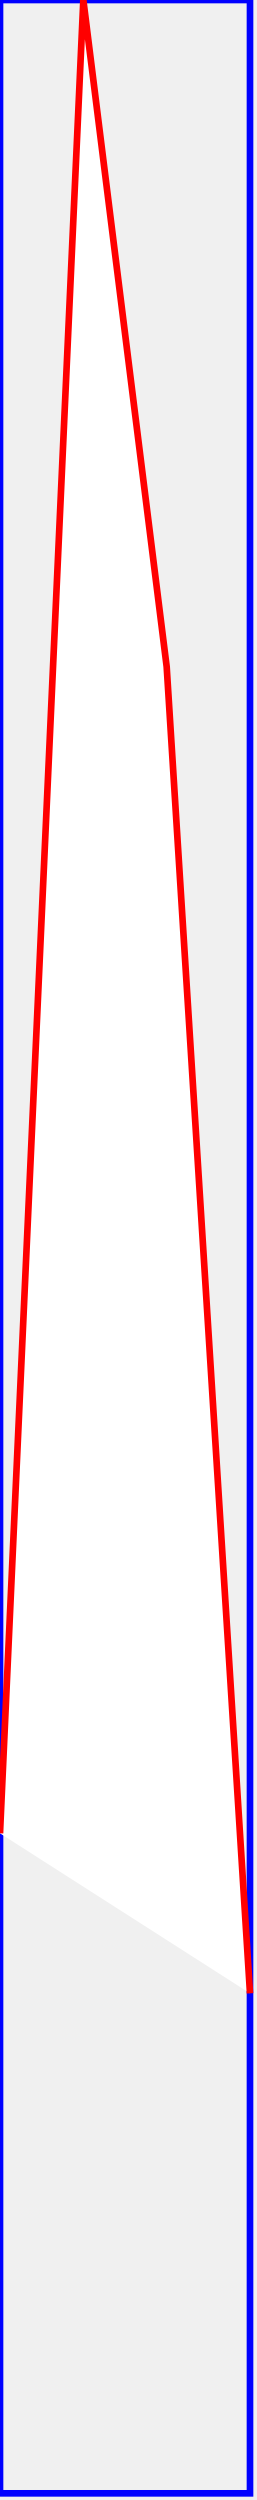
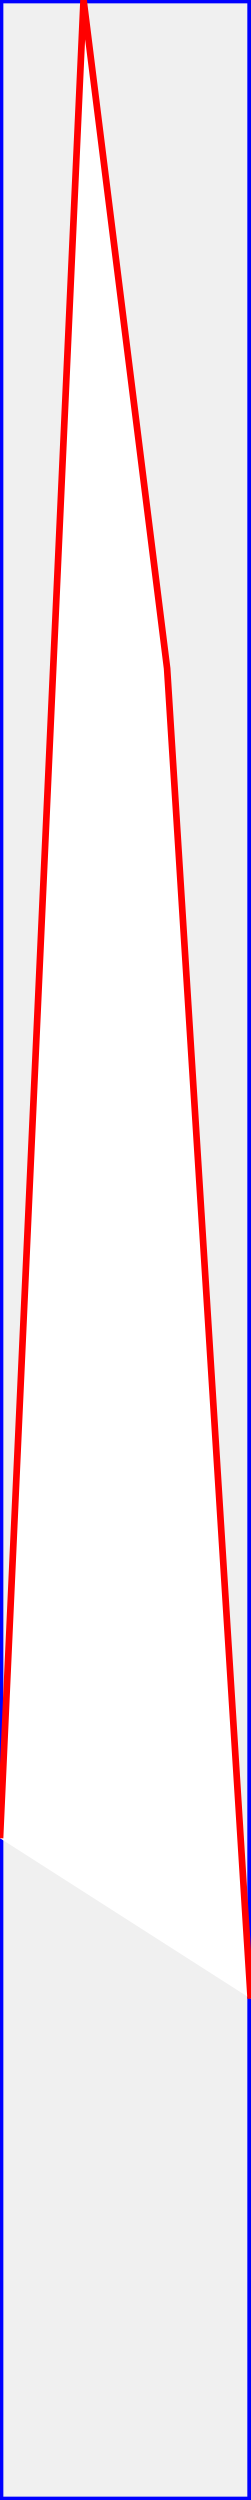
- <svg xmlns="http://www.w3.org/2000/svg" width="auto" height="auto" style="overflow:visible " version="1.1">
+ <svg xmlns="http://www.w3.org/2000/svg" width="150" height="1496" style="overflow:visible " version="1.1">
  <rect x="0" y="0" width="150" height="1496" stroke="blue" stroke-width="4" fill="none" />
  <polyline points="0,1100 50,0 100,400 150,1196 " style="fill:white;stroke:red;stroke-width:4" />
</svg>
